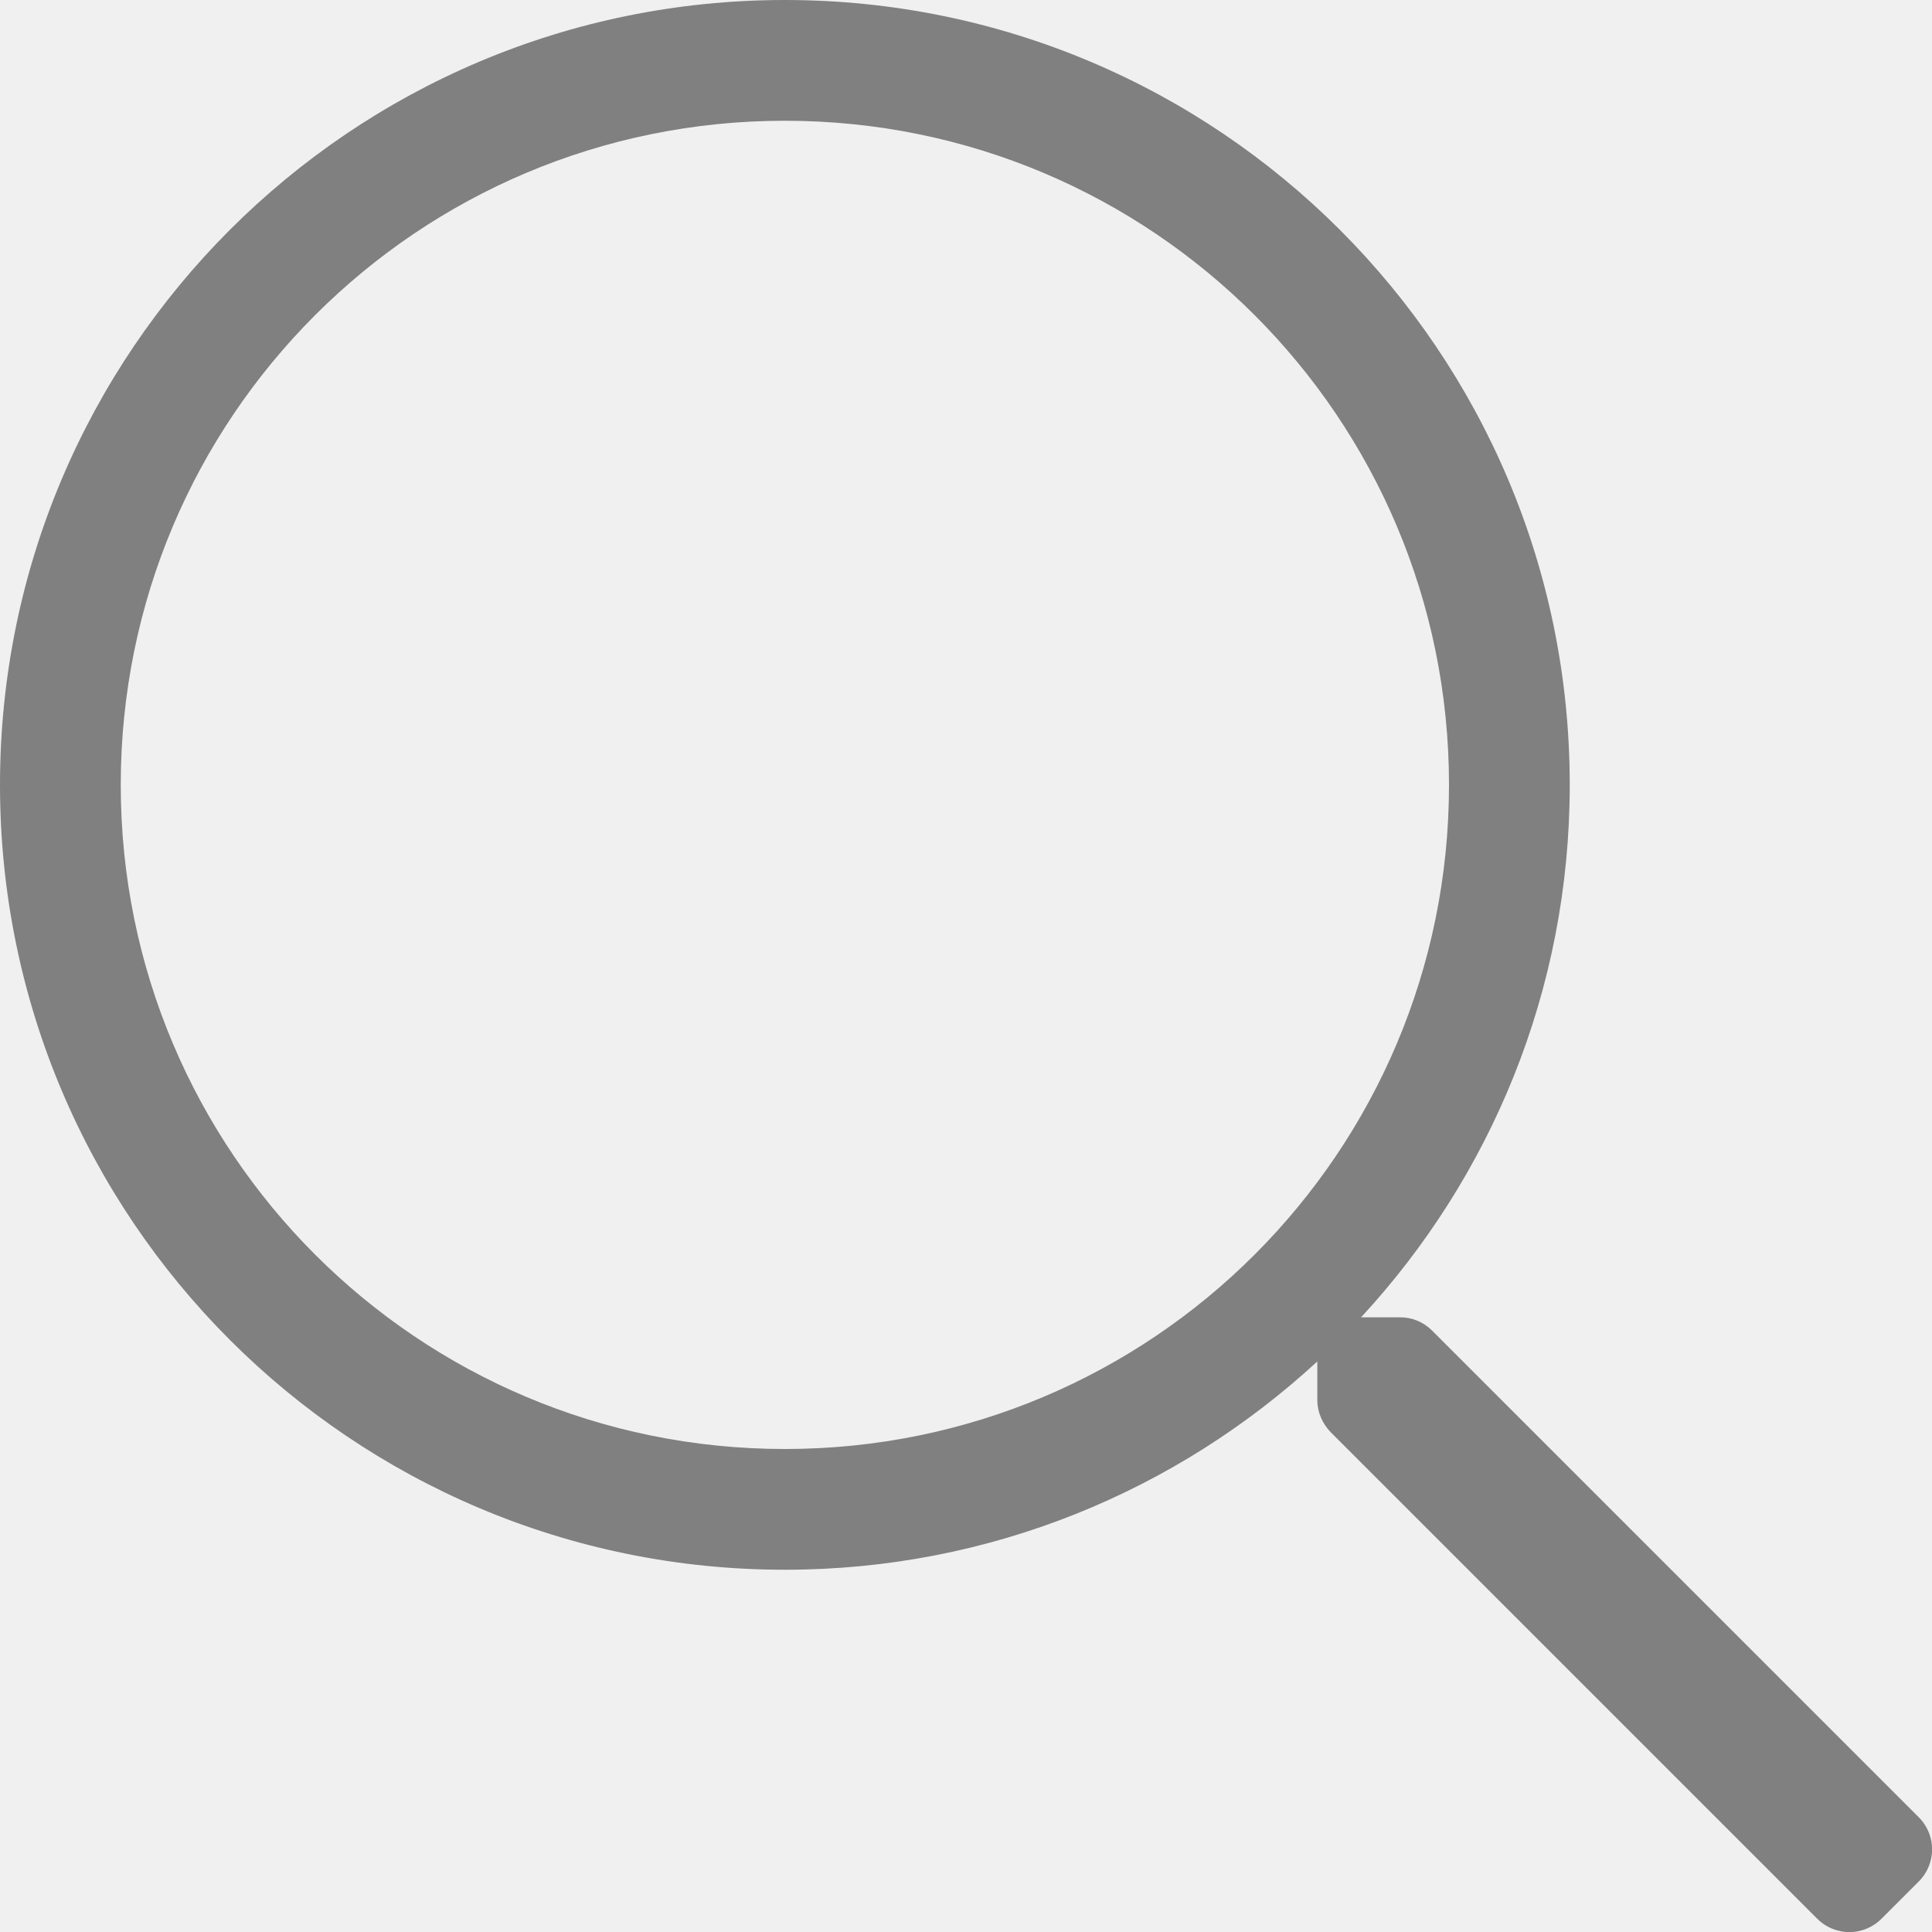
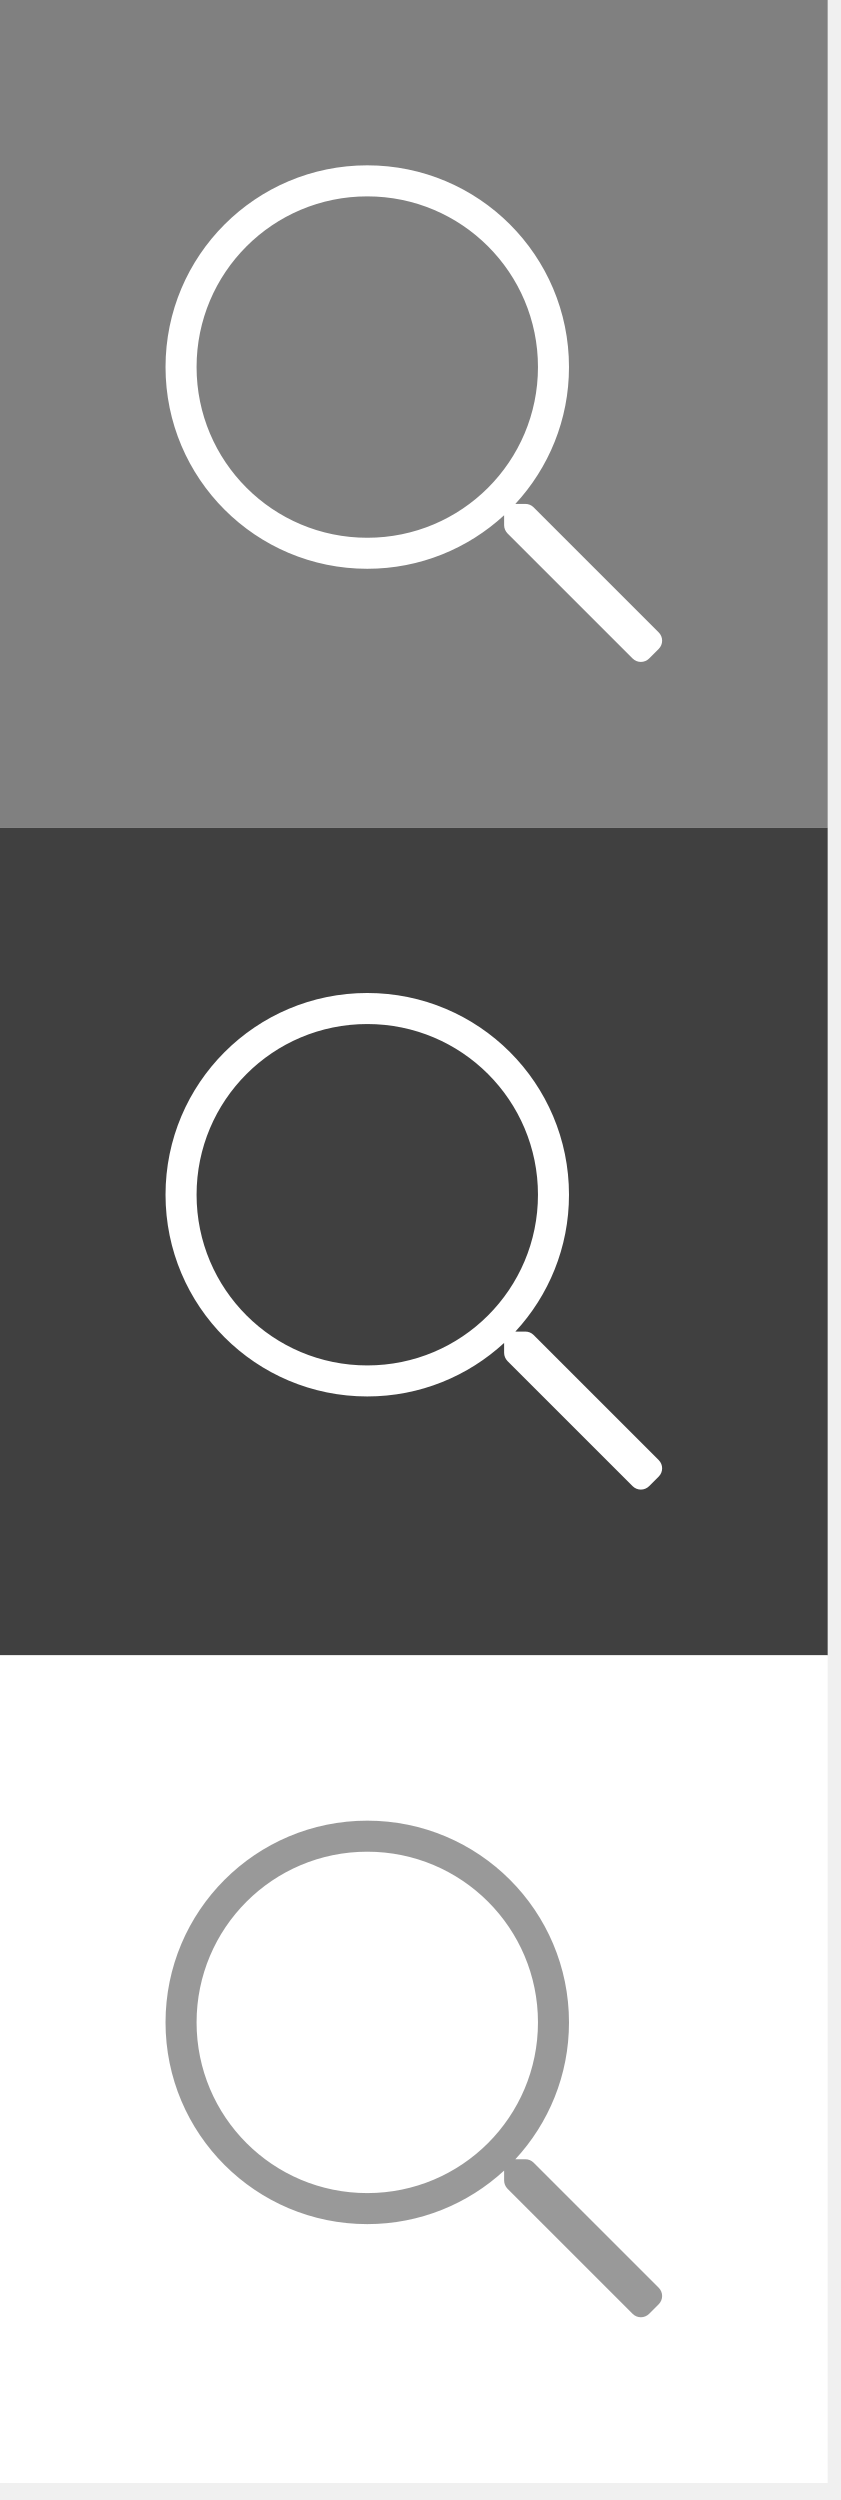
- <svg xmlns="http://www.w3.org/2000/svg" version="1.1" id="Layer_1" x="0px" y="0px" viewBox="0 0 512 512" style="enable-background:new 0 0 512 512;" xml:space="preserve">
-   <style type="text/css">
- 	.st0{fill:#808080;}
- </style>
-   <path class="st0" d="M508.5,481.6l-129-129c-2.3-2.3-5.3-3.5-8.5-3.5h-10.3C395,312,416,262.5,416,208C416,93.1,322.9,0,208,0  S0,93.1,0,208s93.1,208,208,208c54.5,0,104-21,141.1-55.2V371c0,3.2,1.3,6.2,3.5,8.5l129,129c4.7,4.7,12.3,4.7,17,0l9.9-9.9  C513.2,493.9,513.2,486.3,508.5,481.6z M208,384c-97.3,0-176-78.7-176-176S110.7,32,208,32s176,78.7,176,176S305.3,384,208,384z" />
+ <svg xmlns="http://www.w3.org/2000/svg" width="100%" height="100%" viewBox="0 0 41 122" version="1.1" xml:space="preserve" style="fill-rule:evenodd;clip-rule:evenodd;stroke-linejoin:round;stroke-miterlimit:1.414;">
+   <rect id="Artboard1" x="0" y="0" width="40.39" height="121.17" style="fill:none;" />
+   <clipPath id="_clip1">
+     <rect x="0" y="0" width="40.39" height="121.17" />
+   </clipPath>
+   <g clip-path="url(#_clip1)">
+     <rect x="0" y="0" width="40.39" height="40.39" style="fill:#808080;" />
+     <path d="M32.145,30.862l-6.105,-6.105c-0.109,-0.109 -0.251,-0.166 -0.403,-0.166l-0.487,0c1.623,-1.756 2.617,-4.099 2.617,-6.678c0,-5.438 -4.406,-9.845 -9.844,-9.845c-5.439,0 -9.845,4.407 -9.845,9.845c0,5.438 4.406,9.844 9.845,9.844c2.579,0 4.922,-0.994 6.678,-2.612l0,0.483c0,0.151 0.061,0.293 0.165,0.402l6.106,6.105c0.222,0.223 0.582,0.223 0.805,0l0.468,-0.468c0.223,-0.223 0.223,-0.582 0,-0.805Zm-14.222,-4.619c-4.606,0 -8.33,-3.725 -8.33,-8.33c0,-4.605 3.724,-8.33 8.33,-8.33c4.605,0 8.33,3.725 8.33,8.33c0,4.605 -3.725,8.33 -8.33,8.33Z" style="fill:#fff;fill-rule:nonzero;" />
+     <rect x="0" y="40.39" width="40.39" height="40.39" style="fill:#404040;" />
+     <path d="M32.145,71.252l-6.105,-6.105c-0.109,-0.109 -0.251,-0.166 -0.403,-0.166l-0.487,0c1.623,-1.756 2.617,-4.099 2.617,-6.678c0,-5.438 -4.406,-9.845 -9.844,-9.845c-5.439,0 -9.845,4.407 -9.845,9.845c0,5.438 4.406,9.844 9.845,9.844c2.579,0 4.922,-0.994 6.678,-2.612l0,0.483c0,0.151 0.061,0.293 0.165,0.402l6.106,6.105c0.222,0.223 0.582,0.223 0.805,0l0.468,-0.468c0.223,-0.223 0.223,-0.582 0,-0.805Zm-14.222,-4.619c-4.606,0 -8.33,-3.725 -8.33,-8.33c0,-4.605 3.724,-8.33 8.33,-8.33c4.605,0 8.33,3.725 8.33,8.33c0,4.605 -3.725,8.33 -8.33,8.33Z" style="fill:#fff;fill-rule:nonzero;" />
+     <rect x="0" y="80.78" width="40.39" height="40.39" style="fill:#fff;" />
+     <path d="M32.145,111.642l-6.105,-6.105c-0.109,-0.109 -0.251,-0.166 -0.403,-0.166l-0.487,0c1.623,-1.756 2.617,-4.099 2.617,-6.678c0,-5.438 -4.406,-9.845 -9.844,-9.845c-5.439,0 -9.845,4.407 -9.845,9.845c0,5.438 4.406,9.844 9.845,9.844c2.579,0 4.922,-0.994 6.678,-2.612l0,0.483c0,0.151 0.061,0.293 0.165,0.402l6.106,6.105c0.222,0.223 0.582,0.223 0.805,0l0.468,-0.468c0.223,-0.223 0.223,-0.582 0,-0.805Zm-14.222,-4.619c-4.606,0 -8.33,-3.725 -8.33,-8.33c0,-4.605 3.724,-8.33 8.33,-8.33c4.605,0 8.33,3.725 8.33,8.33c0,4.605 -3.725,8.33 -8.33,8.33Z" style="fill:#999;fill-rule:nonzero;" />
+   </g>
</svg>
